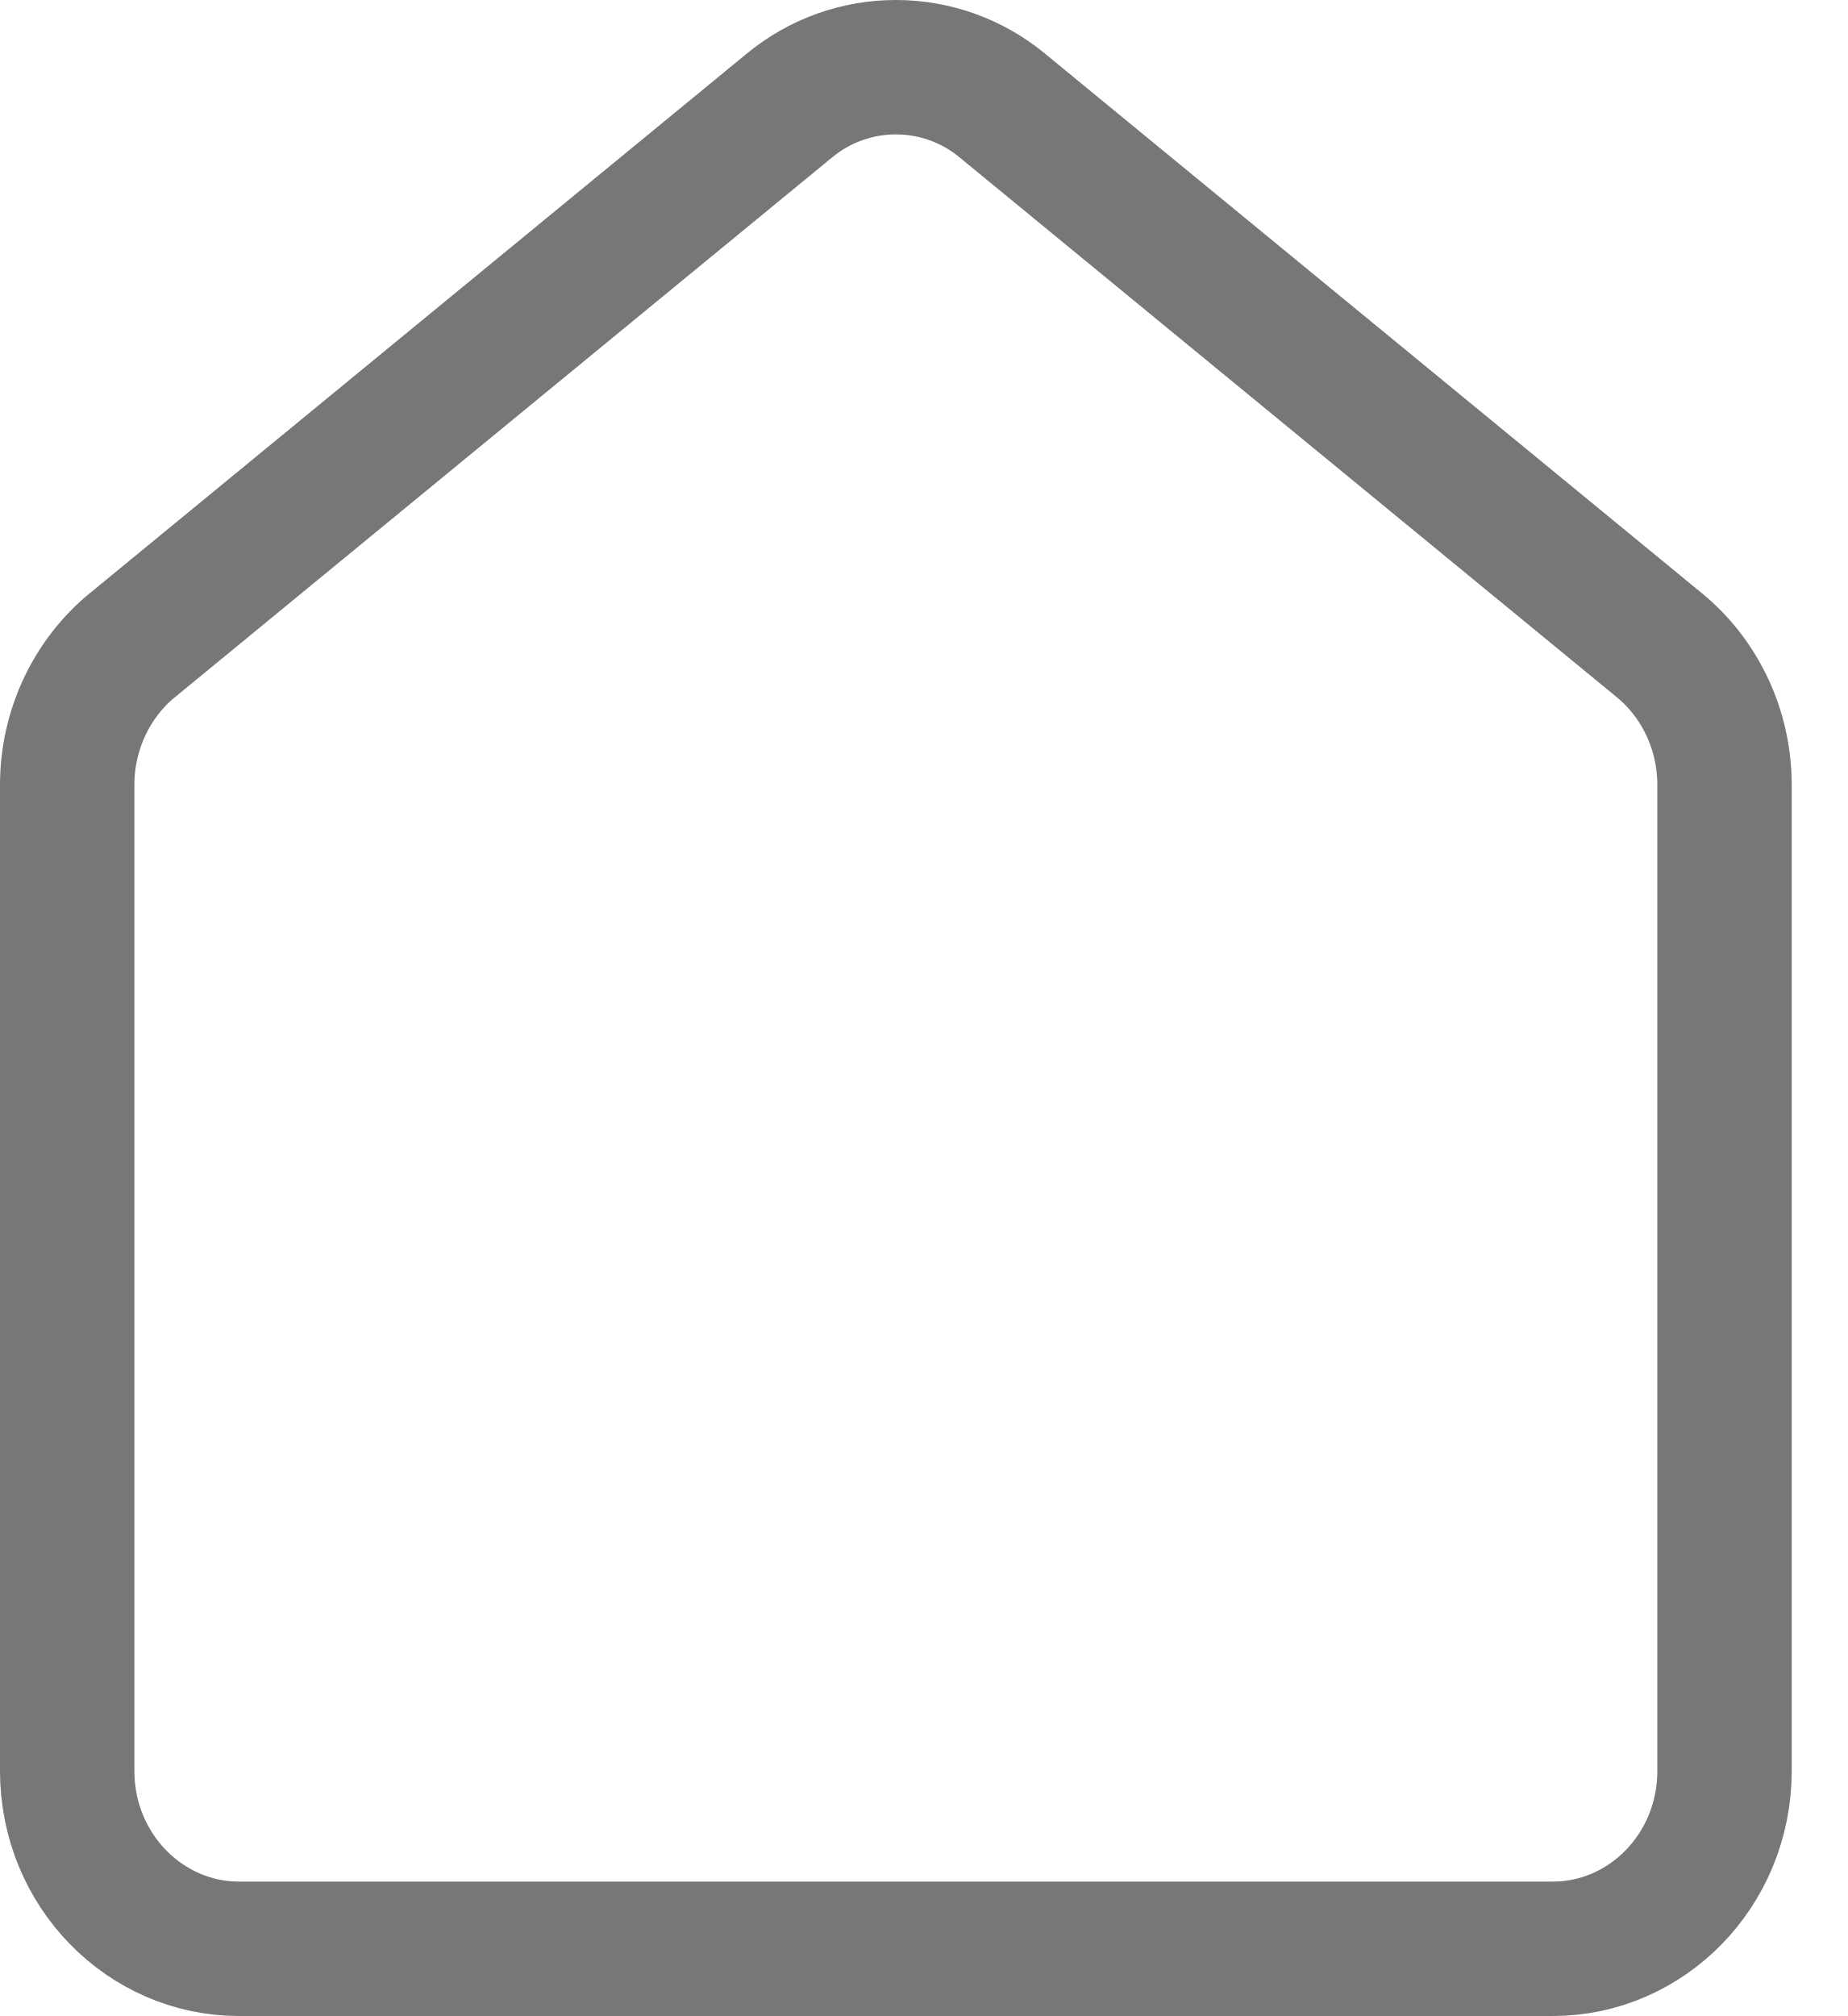
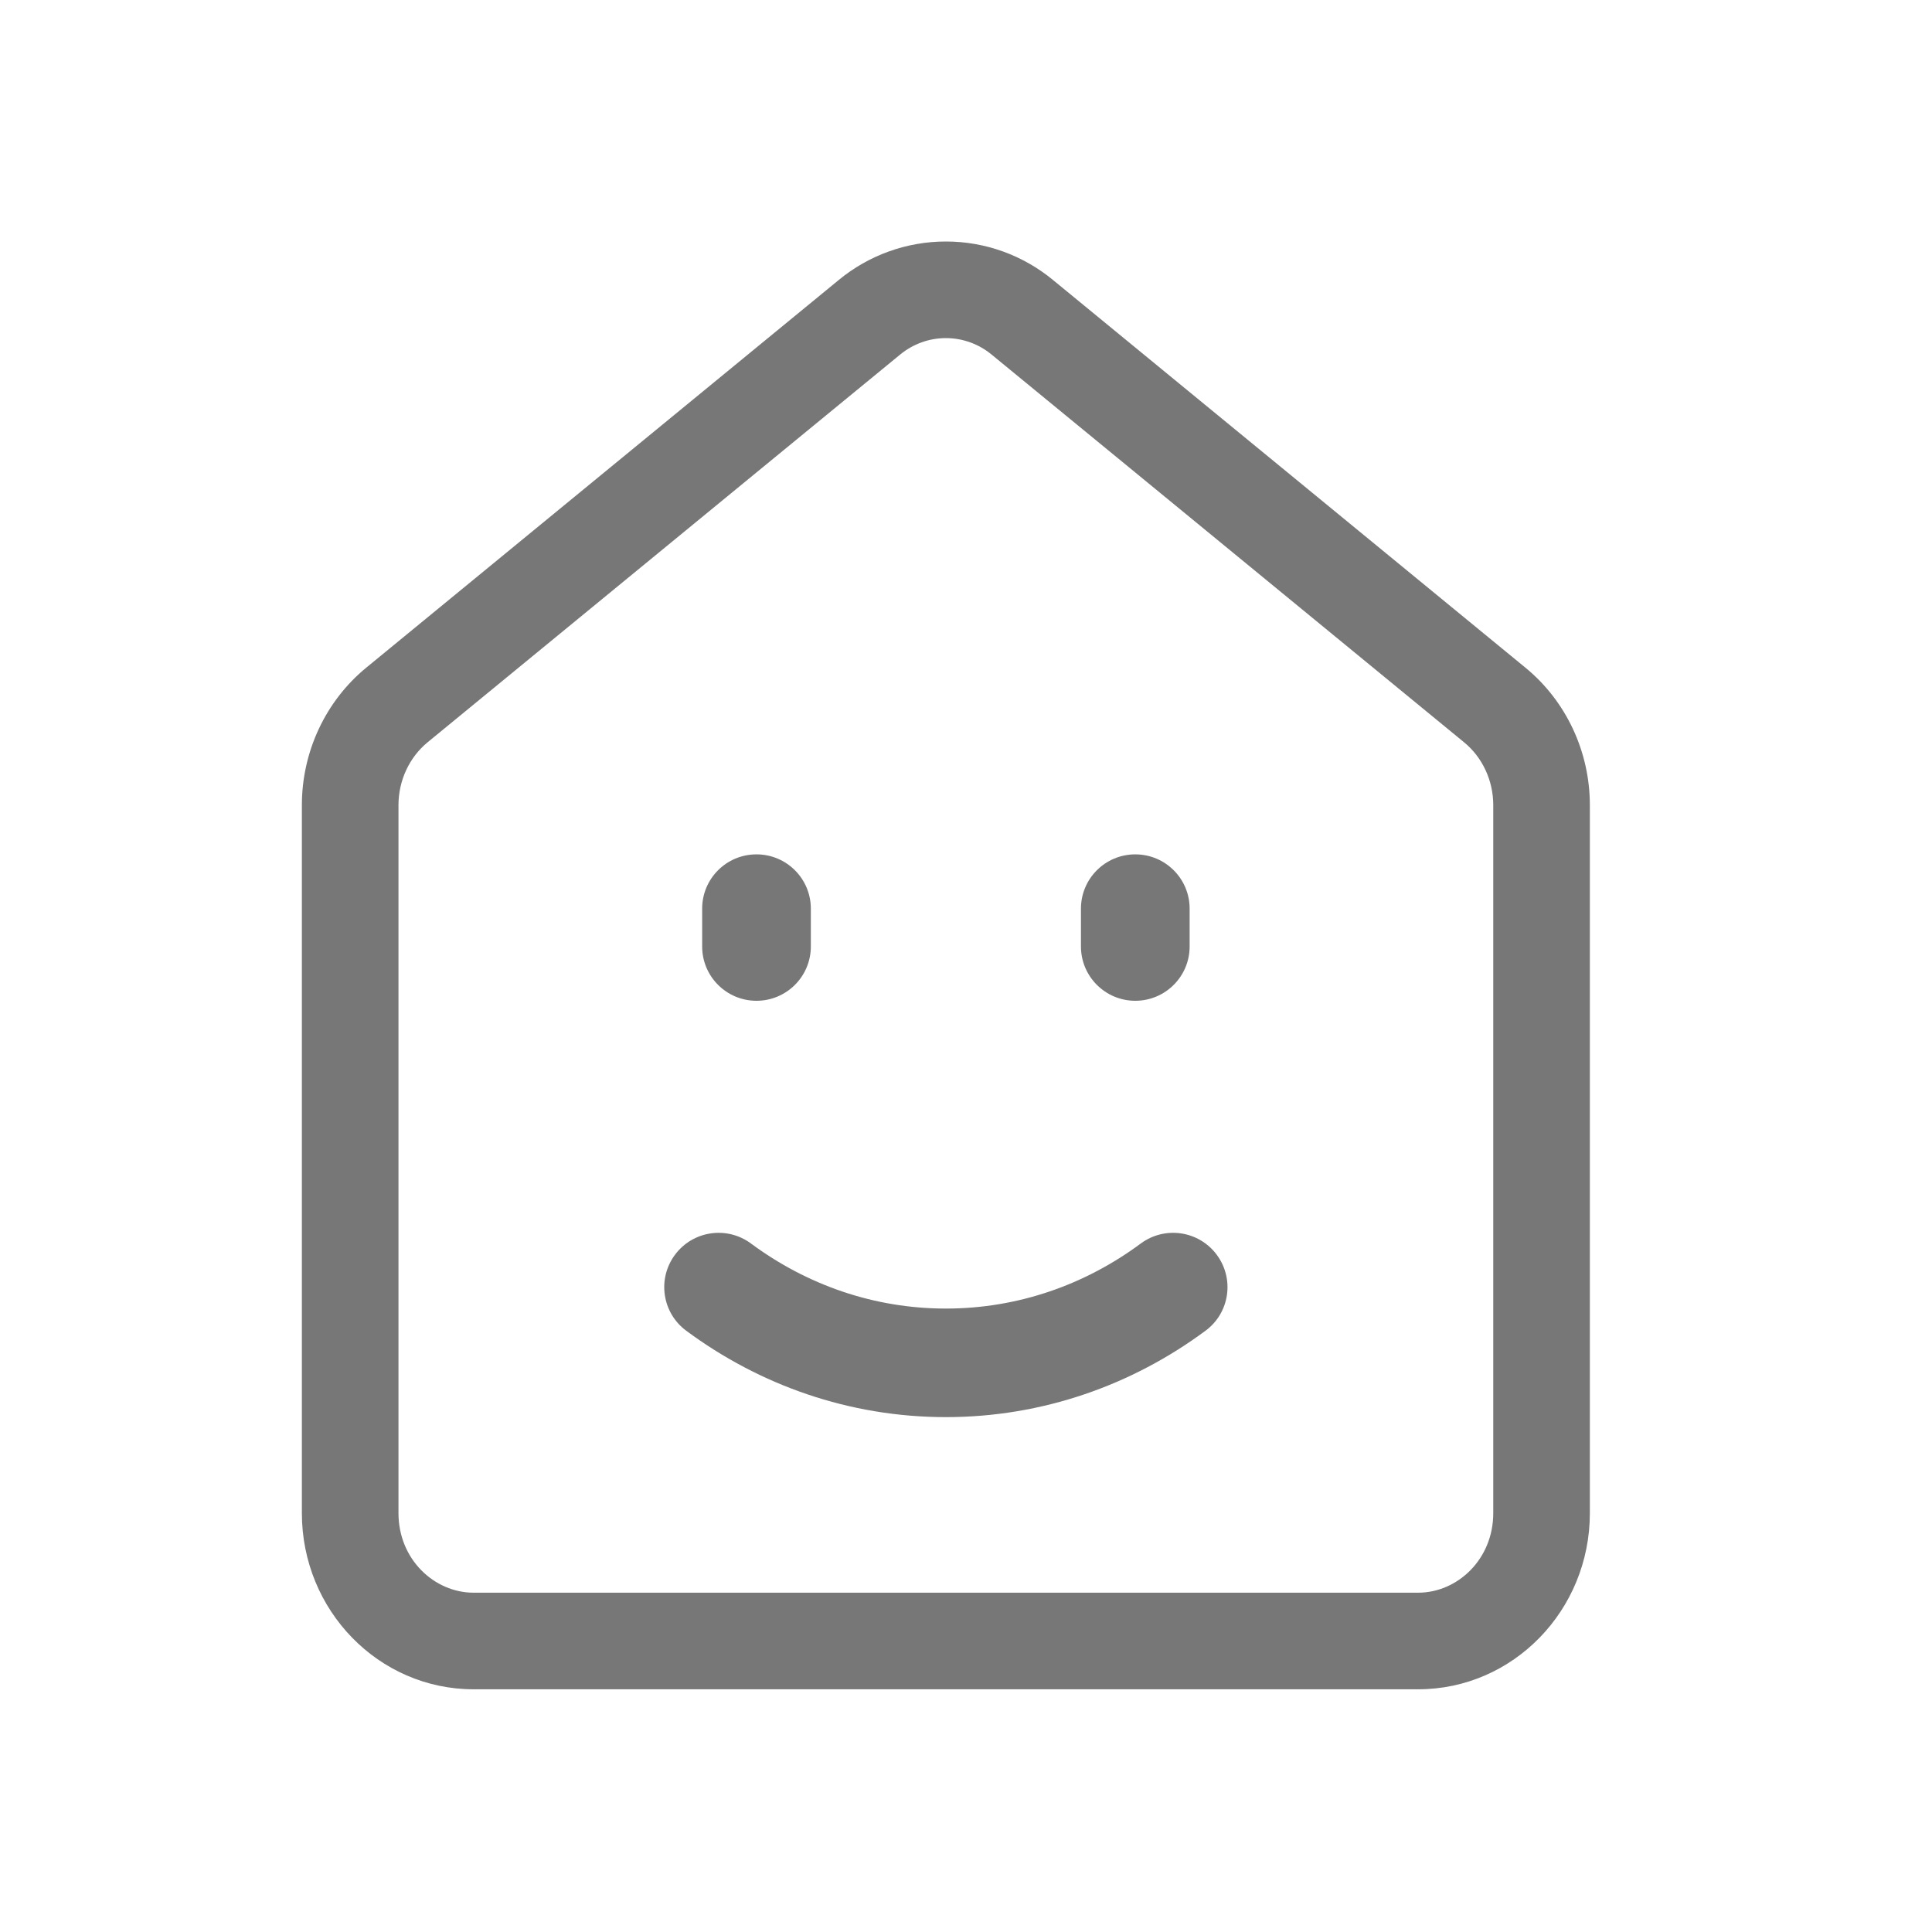
- <svg xmlns="http://www.w3.org/2000/svg" width="22" height="24" viewBox="0 0 22 24" fill="none">
-   <path d="M9.397 1.258L9.4 1.256C9.756 0.961 10.204 0.8 10.667 0.8C11.129 0.8 11.577 0.961 11.934 1.256L11.936 1.258L19.758 7.682L19.758 7.682C20.244 8.081 20.533 8.692 20.533 9.344V21.08C20.533 22.271 19.599 23.2 18.489 23.2H2.844C1.735 23.2 0.8 22.271 0.8 21.08V9.344C0.8 8.692 1.09 8.081 1.574 7.682C1.574 7.682 1.574 7.682 1.575 7.682C1.575 7.682 1.575 7.682 1.575 7.682L9.397 1.258Z" stroke="#777777" stroke-width="1.6" stroke-linecap="round" stroke-linejoin="round" />
+ <svg xmlns="http://www.w3.org/2000/svg" viewBox="0 0 32 32" fill="currentColor">
+   <path fill-rule="evenodd" clip-rule="evenodd" d="M6.067 11.058L13.889 4.64C14.389 4.226 15.018 4 15.667 4C16.316 4 16.944 4.226 17.444 4.64L25.265 11.058C25.94 11.611 26.333 12.45 26.333 13.336V25.062C26.333 26.674 25.06 27.98 23.489 27.98H7.844C6.273 27.98 5 26.674 5 25.062V13.336C5 12.45 5.393 11.611 6.067 11.058ZM14.904 5.877L14.904 5.877L14.909 5.873C15.122 5.697 15.39 5.6 15.667 5.6C15.943 5.6 16.211 5.697 16.424 5.873L16.424 5.873L16.429 5.877L24.25 12.295L24.251 12.296C24.548 12.539 24.733 12.921 24.733 13.336V25.062C24.733 25.829 24.138 26.38 23.489 26.38H7.844C7.195 26.38 6.6 25.829 6.6 25.062V13.336C6.6 12.921 6.785 12.539 7.082 12.295L7.082 12.295L14.904 5.877ZM13.43 15.05C13.43 14.553 13.027 14.151 12.53 14.151C12.032 14.151 11.63 14.553 11.63 15.05V15.677C11.63 16.173 12.032 16.576 12.53 16.576C13.027 16.576 13.43 16.173 13.43 15.677V15.05ZM19.704 15.05C19.704 14.553 19.301 14.151 18.804 14.151C18.307 14.151 17.904 14.553 17.904 15.05V15.677C17.904 16.173 18.307 16.576 18.804 16.576C19.301 16.576 19.704 16.173 19.704 15.677V15.05ZM12.438 20.596C12.039 20.301 11.475 20.384 11.179 20.784C10.883 21.183 10.967 21.746 11.366 22.041C12.579 22.94 14.064 23.472 15.667 23.472C17.269 23.472 18.754 22.94 19.967 22.041C20.367 21.746 20.45 21.183 20.154 20.784C19.858 20.384 19.295 20.301 18.895 20.596C17.975 21.278 16.863 21.674 15.667 21.674C14.471 21.674 13.358 21.278 12.438 20.596Z" fill="#777777" />
</svg>
